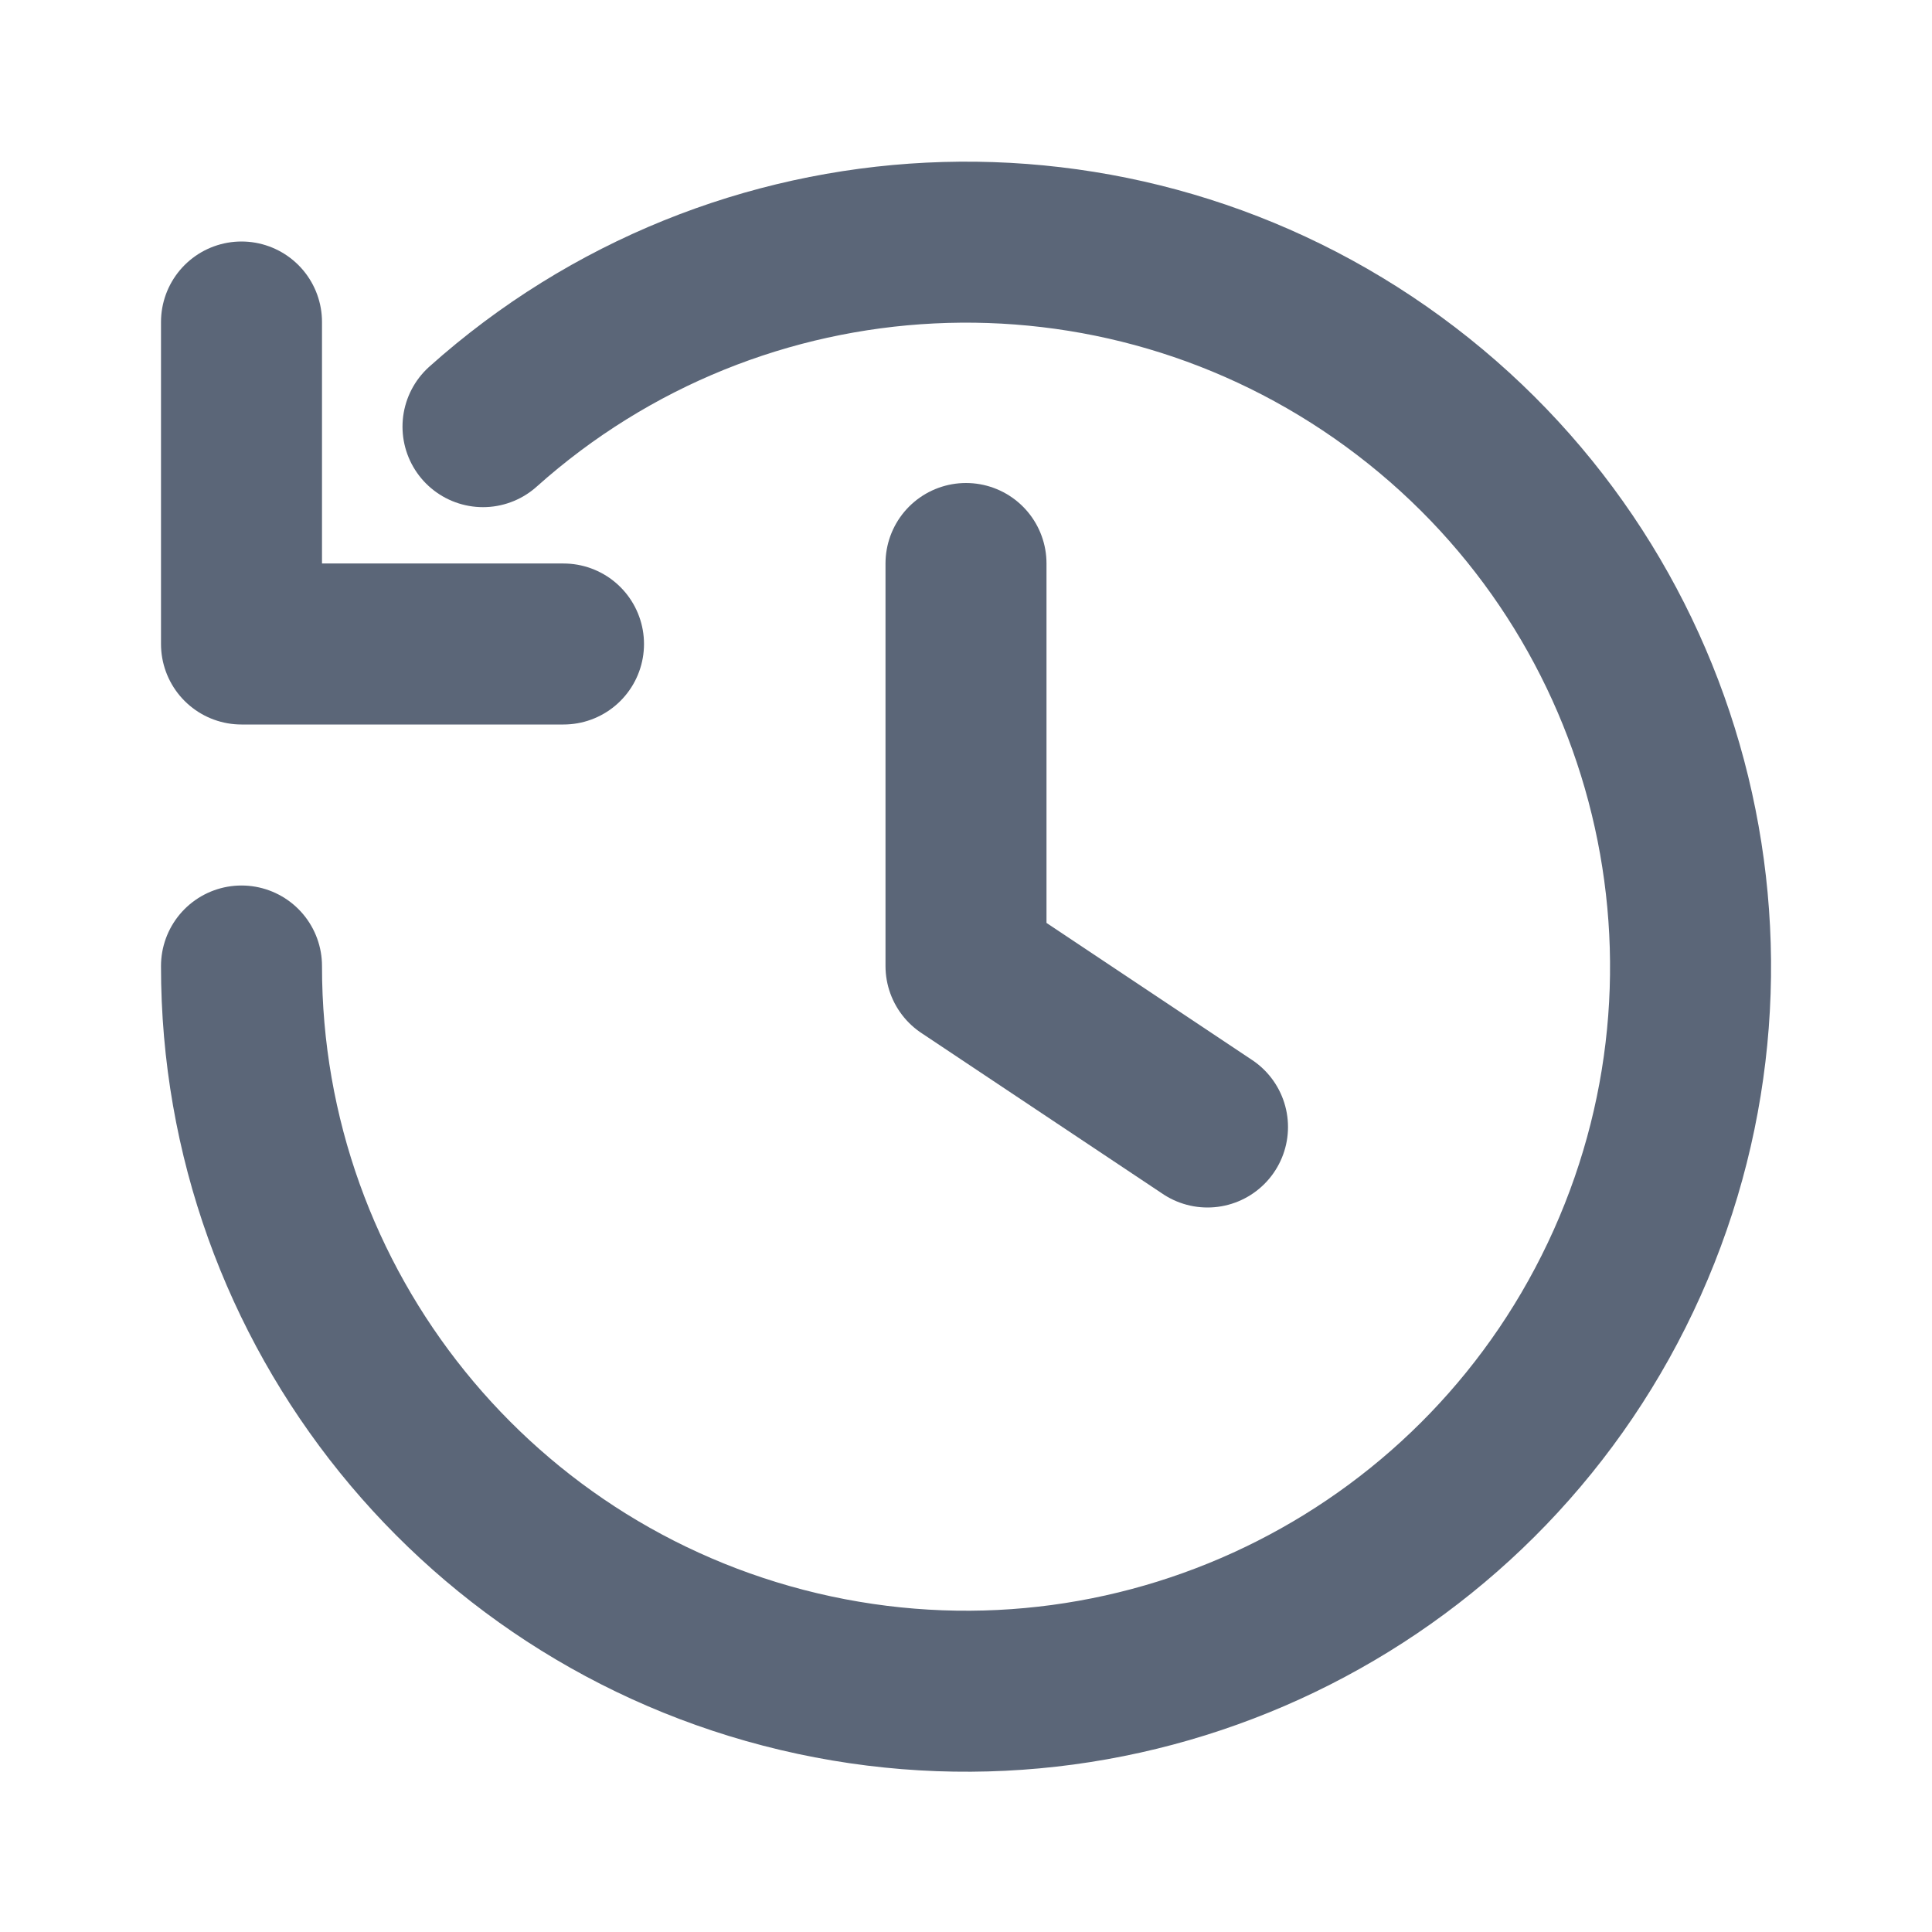
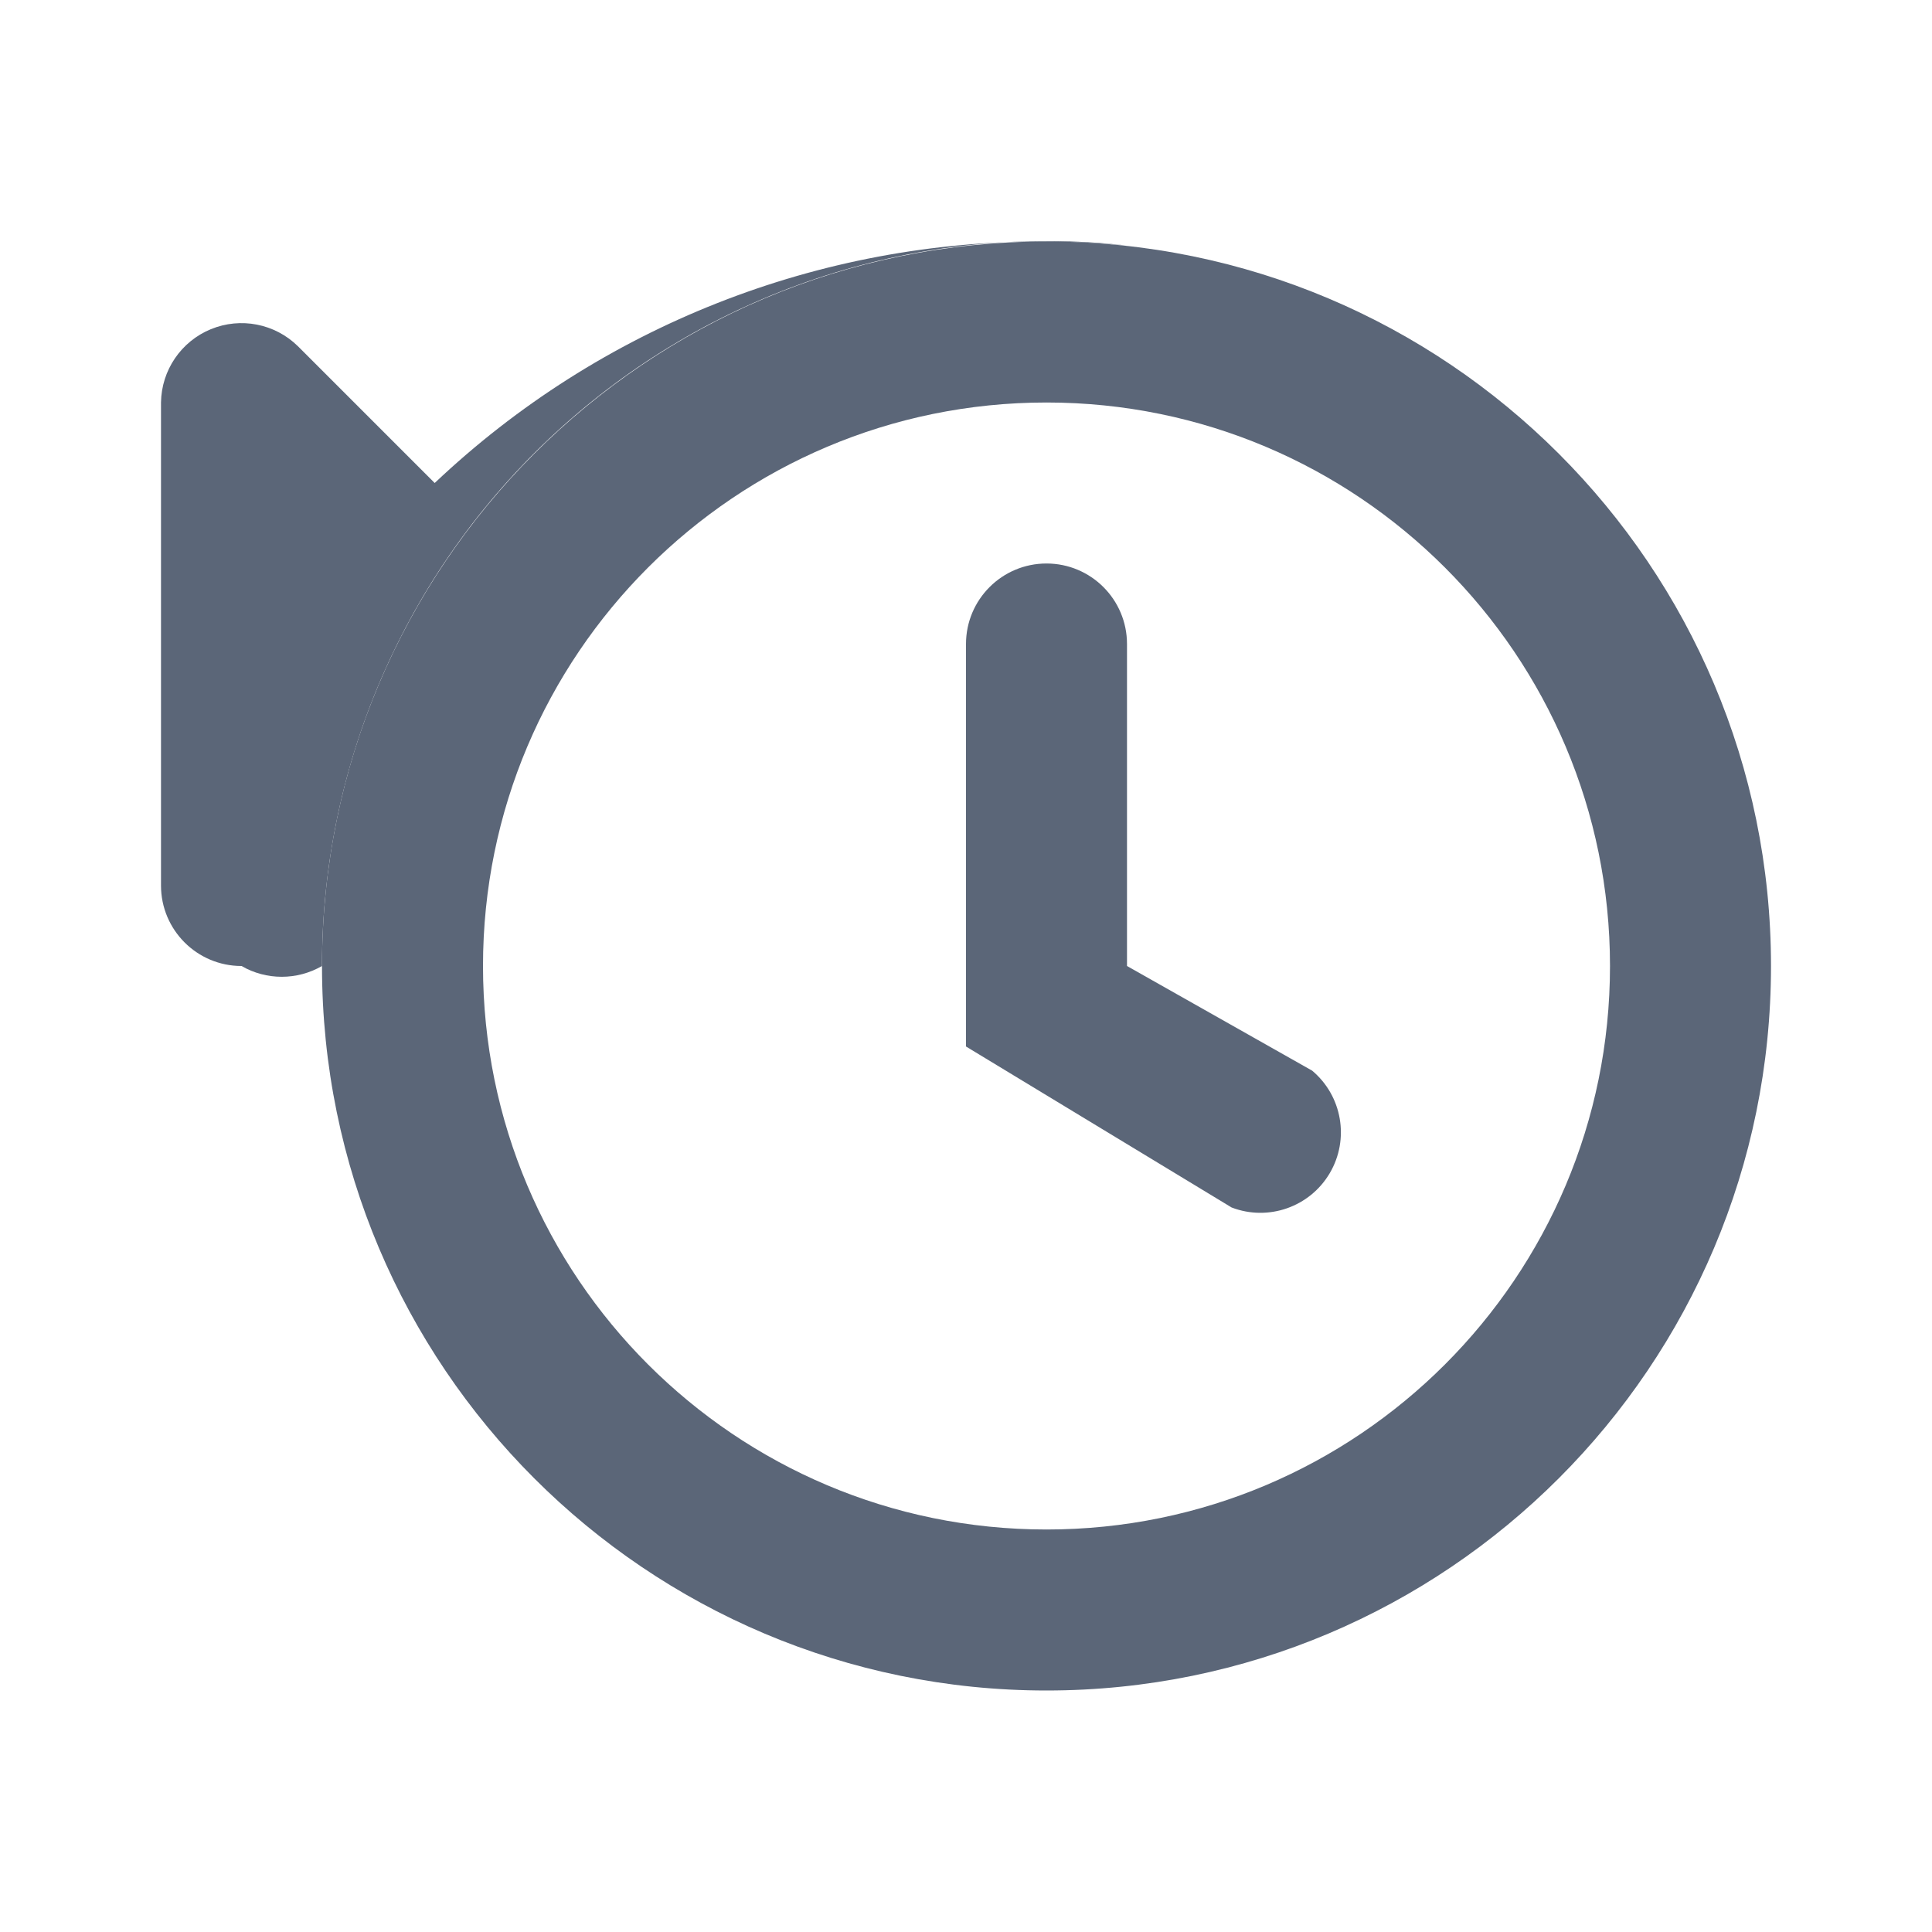
- <svg xmlns="http://www.w3.org/2000/svg" width="24" height="24" viewBox="0 0 24 24" fill="none" stroke="#5b6678" stroke-width="2" stroke-linecap="round" stroke-linejoin="round">
-   <path d="M3 12a9 9 0 1 0 3-6.7" />
-   <path d="M3 4v4h4" />
-   <path d="M12 7v5l3 2" />
+ <svg xmlns="http://www.w3.org/2000/svg" width="24" height="24" viewBox="0 0 24 24" fill="#5b6678">
+   <path d="M13 3a9 9 0 1 0 0 18 9 9 0 0 0 0-18zm0 16a7 7 0 1 1 0-14 7 7 0 0 1 0 14zm1-7V8a1 1 0 0 0-2 0v5l3.3 2a1 1 0 0 0 1-1.7L14 12z" />
+   <path d="M3 12a1 1 0 0 1-1-1V5a1 1 0 0 1 1.7-.7L5.4 6A10.96 10.96 0 0 1 13 3c.34 0 .67.02 1 .05A9 9 0 0 0 4 12a1 1 0 0 1-1 0z" />
</svg>
